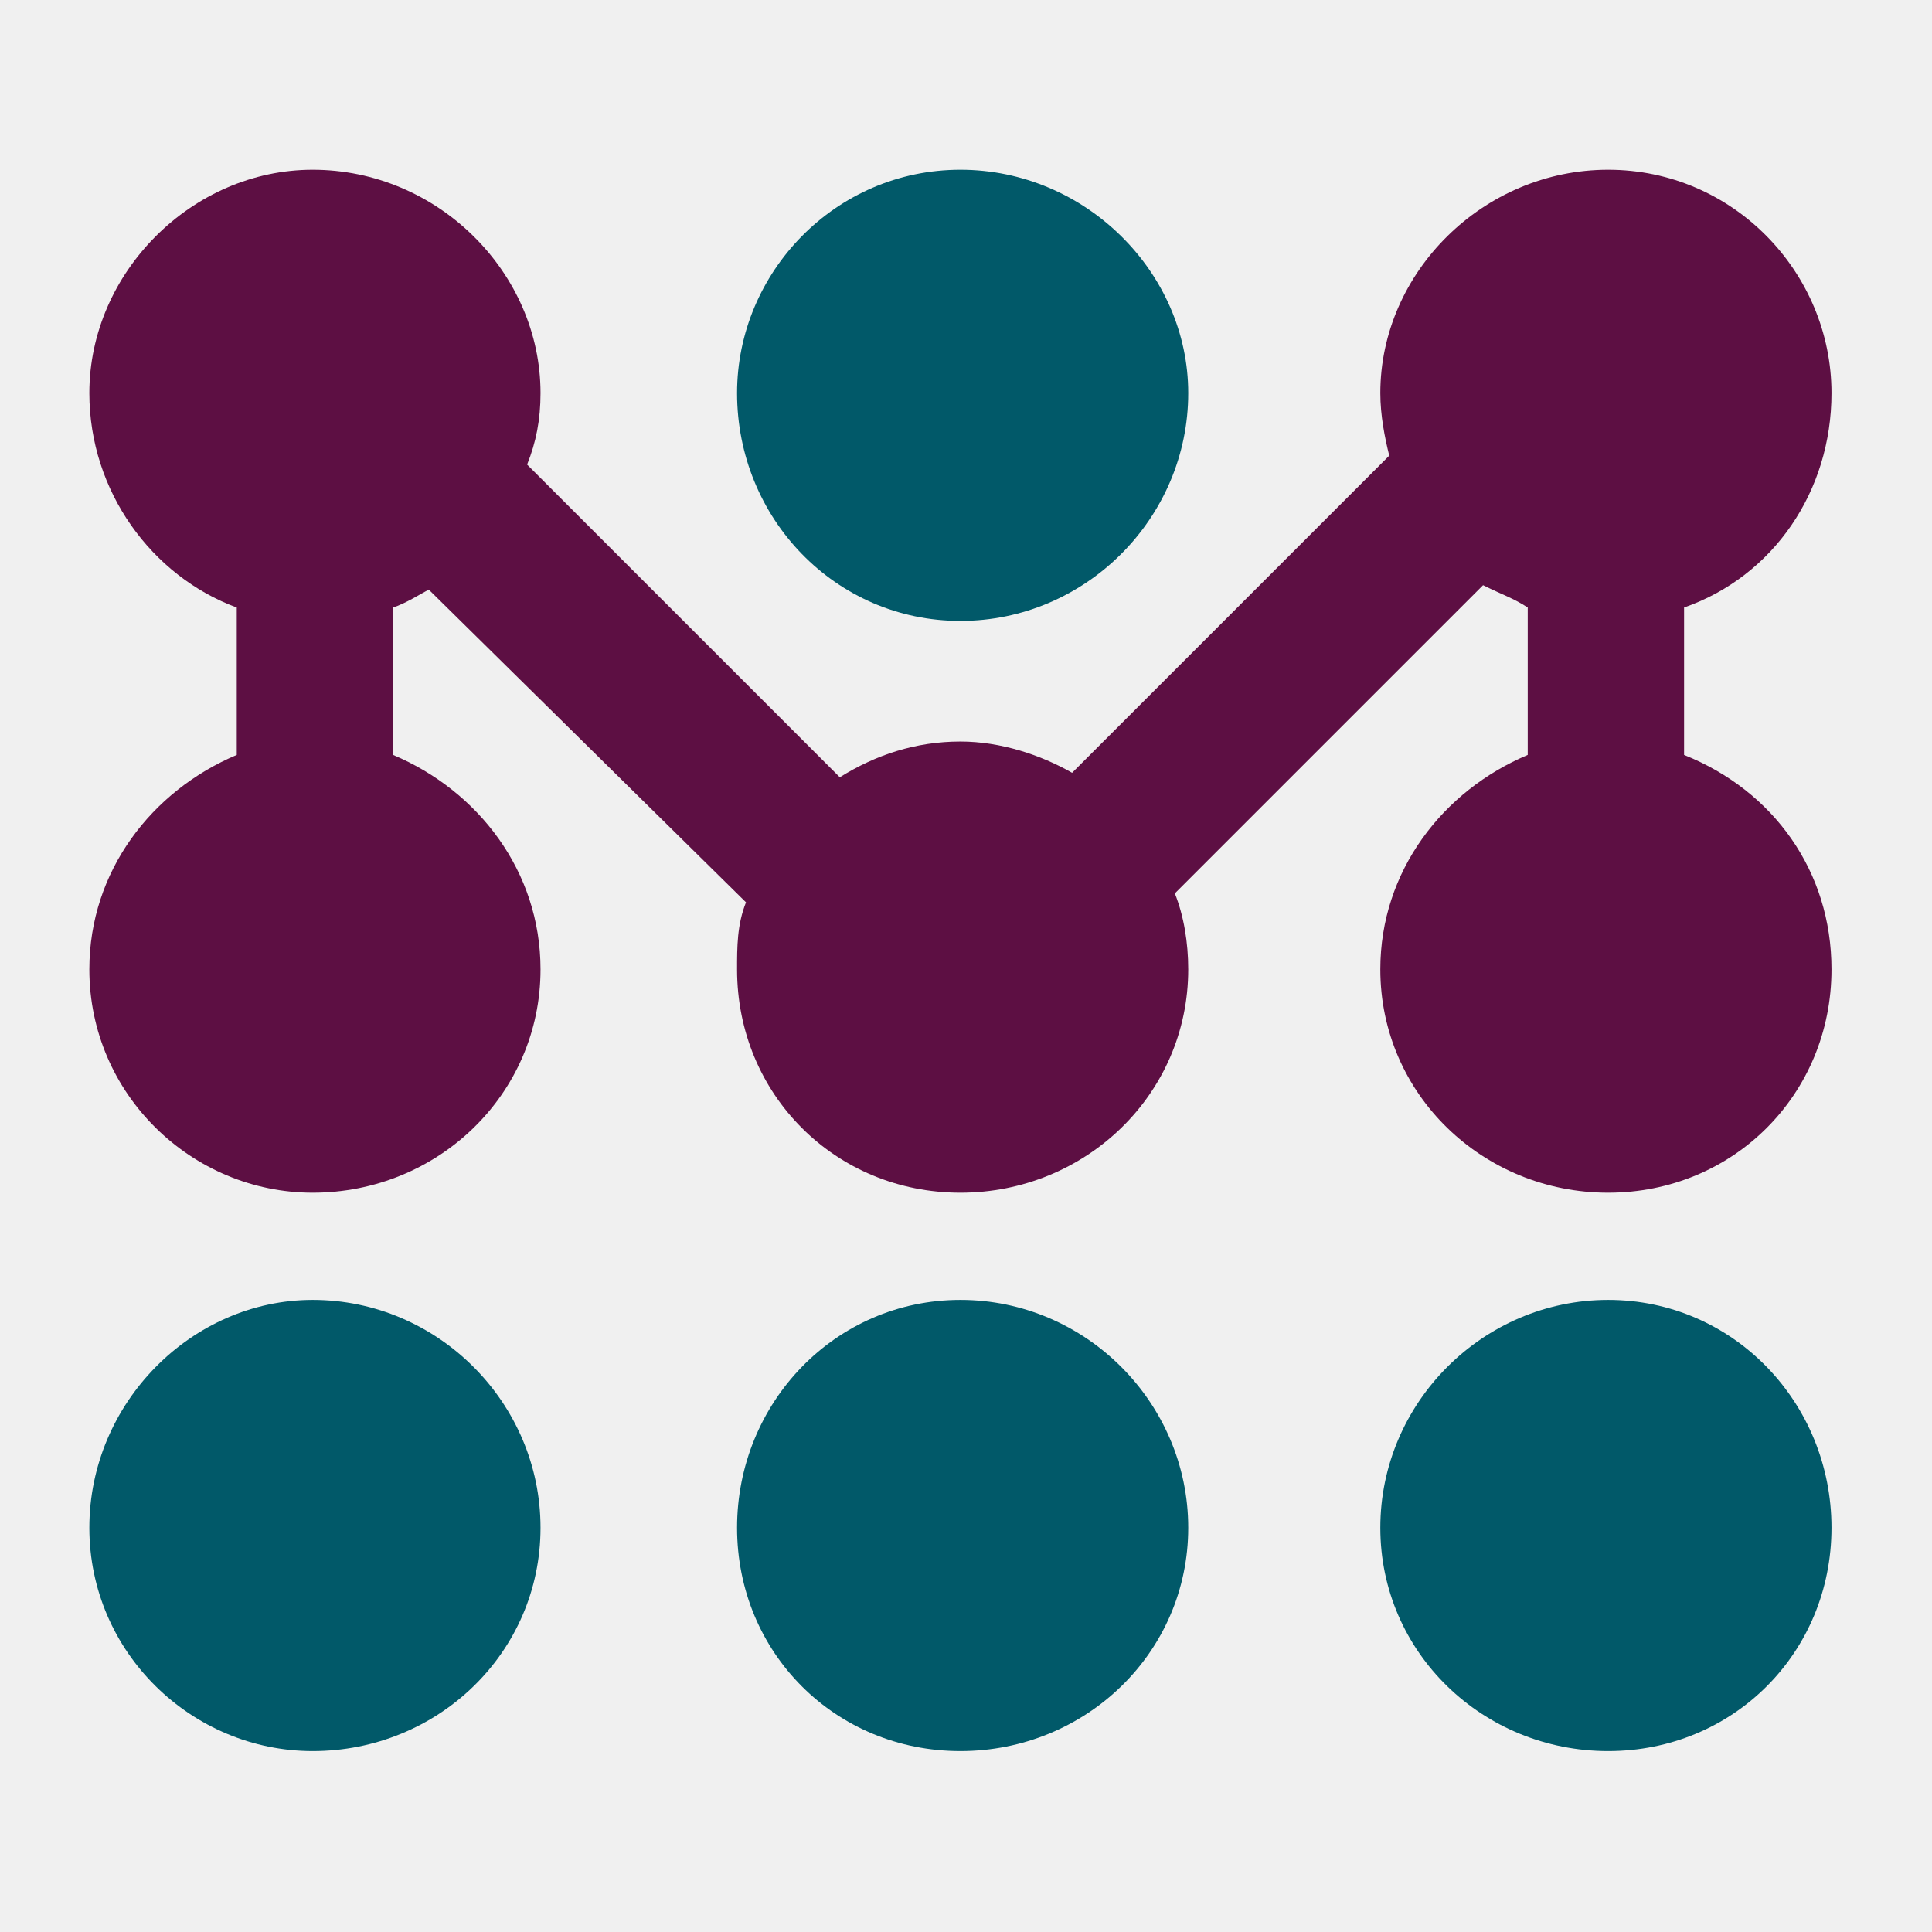
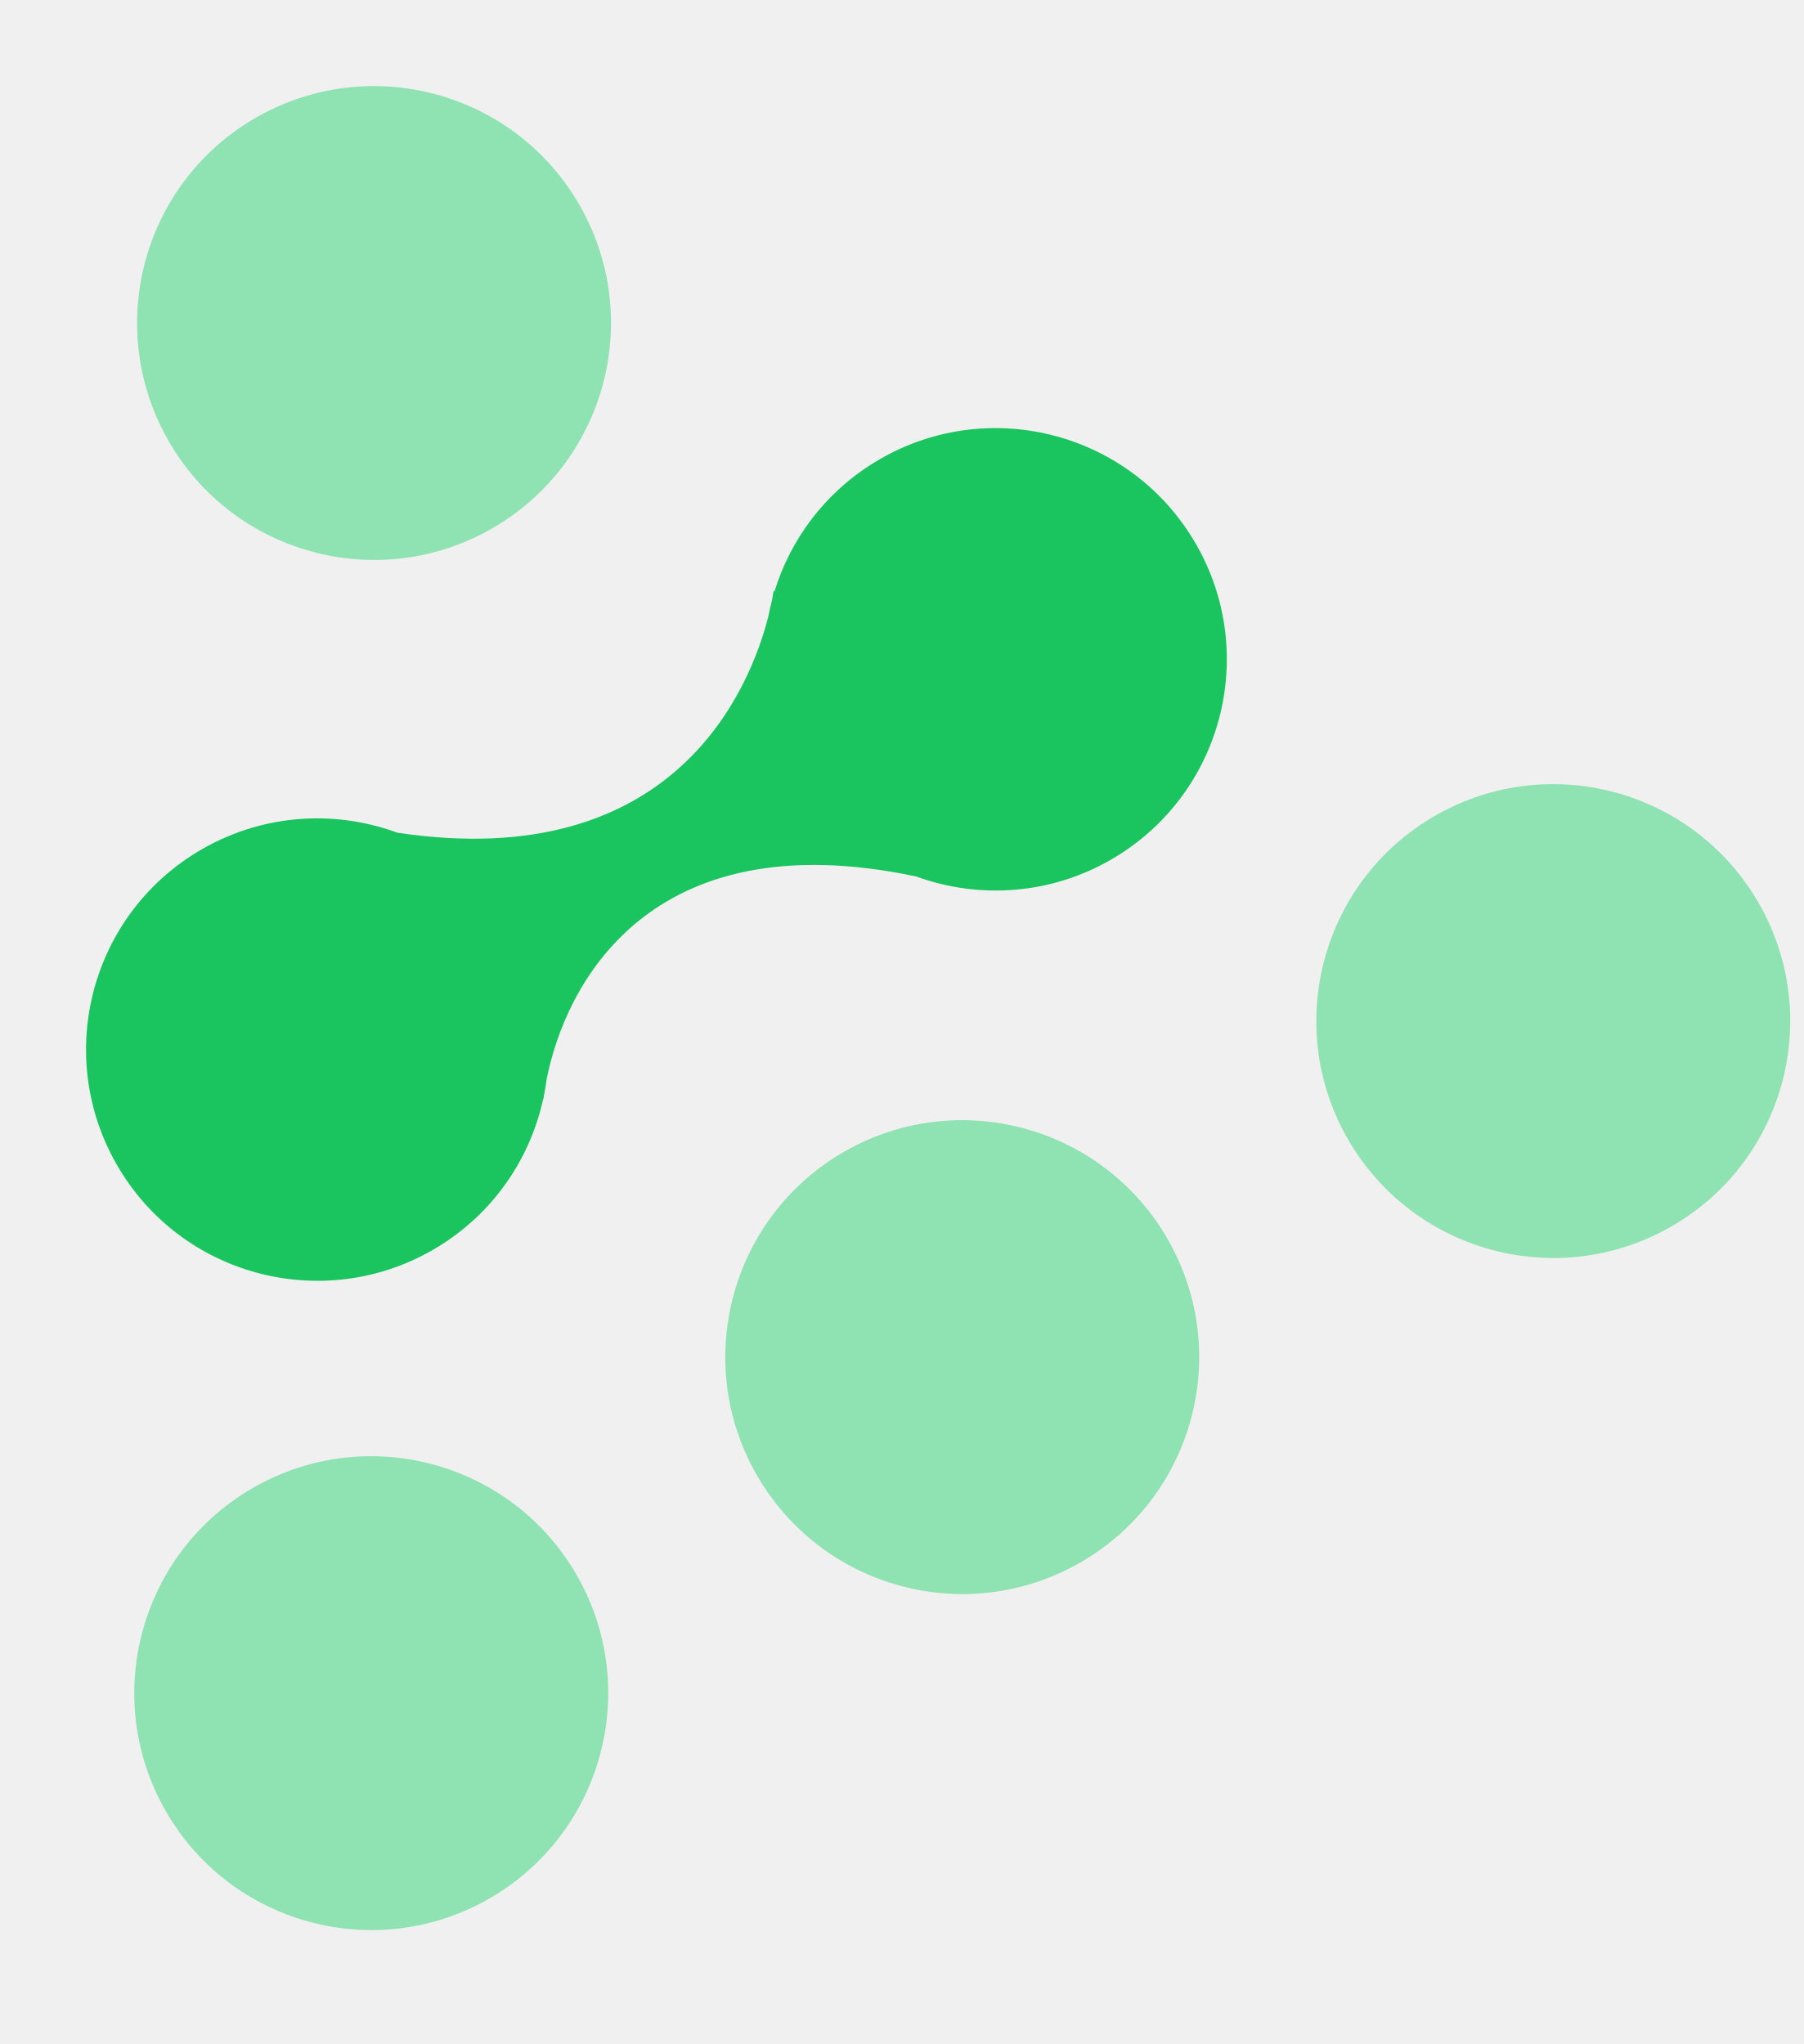
- <svg xmlns="http://www.w3.org/2000/svg" version="1.1" width="72" height="72" viewBox="2 2 43.25 43.25" xml:space="preserve">
-   <style>
-     rect { fill: transparent; }
-     @media (prefers-color-scheme: dark) {
-       rect { fill: white; }
-     }
-   </style>
-   <rect x="2" y="3" height="41" width="43" rx="3" />
-   <g transform="matrix(1 0 0 1 23.5 23.5)">
-     <g transform="matrix(1 0 0 1 0 0)">
-       <path style="stroke: none; stroke-width: 1; stroke-dasharray: none; stroke-linecap: butt; stroke-dashoffset: 0; stroke-linejoin: miter; stroke-miterlimit: 4; fill: rgb(1,89,105); fill-rule: nonzero; opacity: 1;" transform=" translate(-19.5, -17.7)" d="M 10.1 30.4 c 0 2.8 -2.3 5 -5.1 5 c -2.7 0 -5 -2.2 -5 -5 s 2.3 -5.1 5 -5.1 c 2.8 0 5.1 2.3 5.1 5.1 m 9.4 -5.1 c -2.8 0 -5 2.3 -5 5.1 s 2.2 5 5 5 s 5.1 -2.2 5.1 -5 s -2.3 -5.1 -5.1 -5.1 m 0 -25.3 c -2.8 0 -5 2.3 -5 5 c 0 2.8 2.2 5.1 5 5.1 s 5.1 -2.3 5.1 -5.1 c 0 -2.7 -2.3 -5 -5.1 -5 M 34 25.3 c -2.8 0 -5.1 2.3 -5.1 5.1 s 2.3 5 5.1 5 s 5 -2.2 5 -5 s -2.2 -5.1 -5 -5.1" stroke-linecap="round" />
-     </g>
-     <g transform="matrix(1 0 0 1 0 -6.25)">
-       <path style="stroke: none; stroke-width: 1; stroke-dasharray: none; stroke-linecap: butt; stroke-dashoffset: 0; stroke-linejoin: miter; stroke-miterlimit: 4; fill: rgb(93,15,67); fill-rule: nonzero; opacity: 1;" transform=" translate(-19.5, -11.45)" d="M 35.7 13.1 V 9.8 c 2 -0.7 3.3 -2.6 3.3 -4.8 c 0 -2.7 -2.2 -5 -5 -5 s -5.1 2.3 -5.1 5 c 0 0.5 0.1 1 0.2 1.4 L 22 13.5 c -0.7 -0.4 -1.6 -0.7 -2.5 -0.7 c -1 0 -1.9 0.3 -2.7 0.8 l -7 -7 c 0.2 -0.5 0.3 -1 0.3 -1.6 c 0 -2.7 -2.3 -5 -5.1 -5 c -2.7 0 -5 2.3 -5 5 c 0 2.2 1.4 4.1 3.3 4.8 v 3.3 c -1.9 0.8 -3.3 2.6 -3.3 4.8 c 0 2.8 2.3 5 5 5 c 2.8 0 5.1 -2.2 5.1 -5 c 0 -2.2 -1.4 -4 -3.3 -4.8 V 9.8 c 0.3 -0.1 0.6 -0.3 0.8 -0.4 l 7.1 7 c -0.2 0.5 -0.2 1 -0.2 1.5 c 0 2.8 2.2 5 5 5 s 5.1 -2.2 5.1 -5 c 0 -0.6 -0.1 -1.2 -0.3 -1.7 l 6.9 -6.9 c 0.4 0.2 0.7 0.3 1 0.5 v 3.3 c -1.9 0.8 -3.3 2.6 -3.3 4.8 c 0 2.8 2.3 5 5.1 5 s 5 -2.2 5 -5 c 0 -2.2 -1.3 -4 -3.3 -4.8" stroke-linecap="round" />
-     </g>
-   </g>
+ <svg xmlns="http://www.w3.org/2000/svg" width="30" height="34" viewBox="0 0 30 34" fill="none">
+   <path fill-rule="evenodd" clip-rule="evenodd" d="M4.272 1.948C2.381 3.024 1.72 5.429 2.796 7.321C3.871 9.212 6.276 9.874 8.168 8.799C10.06 7.722 10.721 5.317 9.646 3.426C8.569 1.533 6.165 0.872 4.272 1.948Z" fill="#8FE2B1" />
+   <path fill-rule="evenodd" clip-rule="evenodd" d="M9.6 26.216C10.675 28.107 10.014 30.513 8.121 31.59C6.23 32.665 3.824 32.003 2.749 30.112C1.673 28.22 2.335 25.814 4.225 24.739C6.118 23.663 8.524 24.324 9.6 26.216Z" fill="#8FE2B1" />
+   <path fill-rule="evenodd" clip-rule="evenodd" d="M14.054 19.149C12.163 20.225 11.502 22.631 12.578 24.522C13.654 26.414 16.059 27.076 17.95 26C19.843 24.924 20.503 22.519 19.428 20.627C18.352 18.735 15.947 18.073 14.054 19.149Z" fill="#8FE2B1" />
+   <path fill-rule="evenodd" clip-rule="evenodd" d="M23.884 13.559C21.992 14.635 21.331 17.041 22.407 18.932C23.483 20.824 25.888 21.486 27.78 20.41C29.672 19.334 30.332 16.929 29.257 15.037C28.181 13.146 25.776 12.483 23.884 13.559Z" fill="#8FE2B1" />
+   <path fill-rule="evenodd" clip-rule="evenodd" d="M19.84 8.966C20.946 10.779 20.372 13.145 18.558 14.251C17.518 14.885 16.297 14.966 15.235 14.579C10.78 13.636 9.397 16.399 9.091 17.952C9.08 18.041 9.065 18.129 9.047 18.217C9.046 18.224 9.046 18.23 9.045 18.237C9.042 18.262 9.036 18.285 9.028 18.305C8.807 19.285 8.205 20.178 7.279 20.743C5.465 21.848 3.099 21.274 1.994 19.461C0.888 17.647 1.462 15.281 3.275 14.175C4.318 13.54 5.544 13.459 6.608 13.851C11.238 14.547 12.477 11.431 12.777 10.258C12.794 10.167 12.814 10.078 12.838 9.989C12.858 9.885 12.865 9.826 12.865 9.826C12.865 9.826 12.87 9.831 12.88 9.839C13.146 8.971 13.719 8.193 14.555 7.684C16.369 6.578 18.735 7.152 19.84 8.966Z" fill="#1AC55F" />
</svg>
